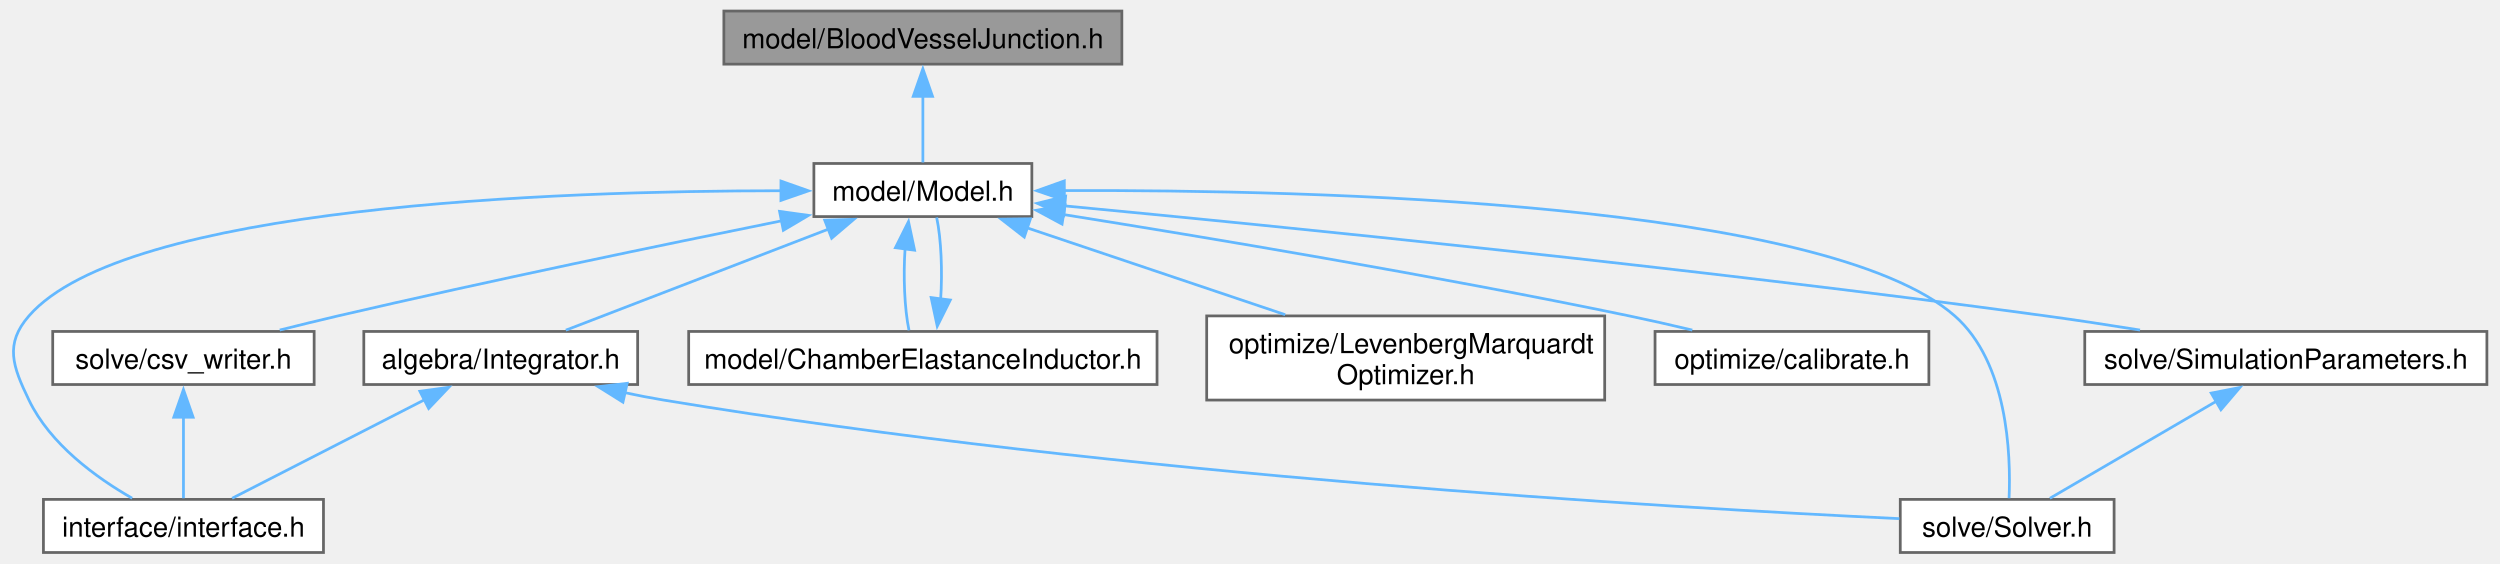
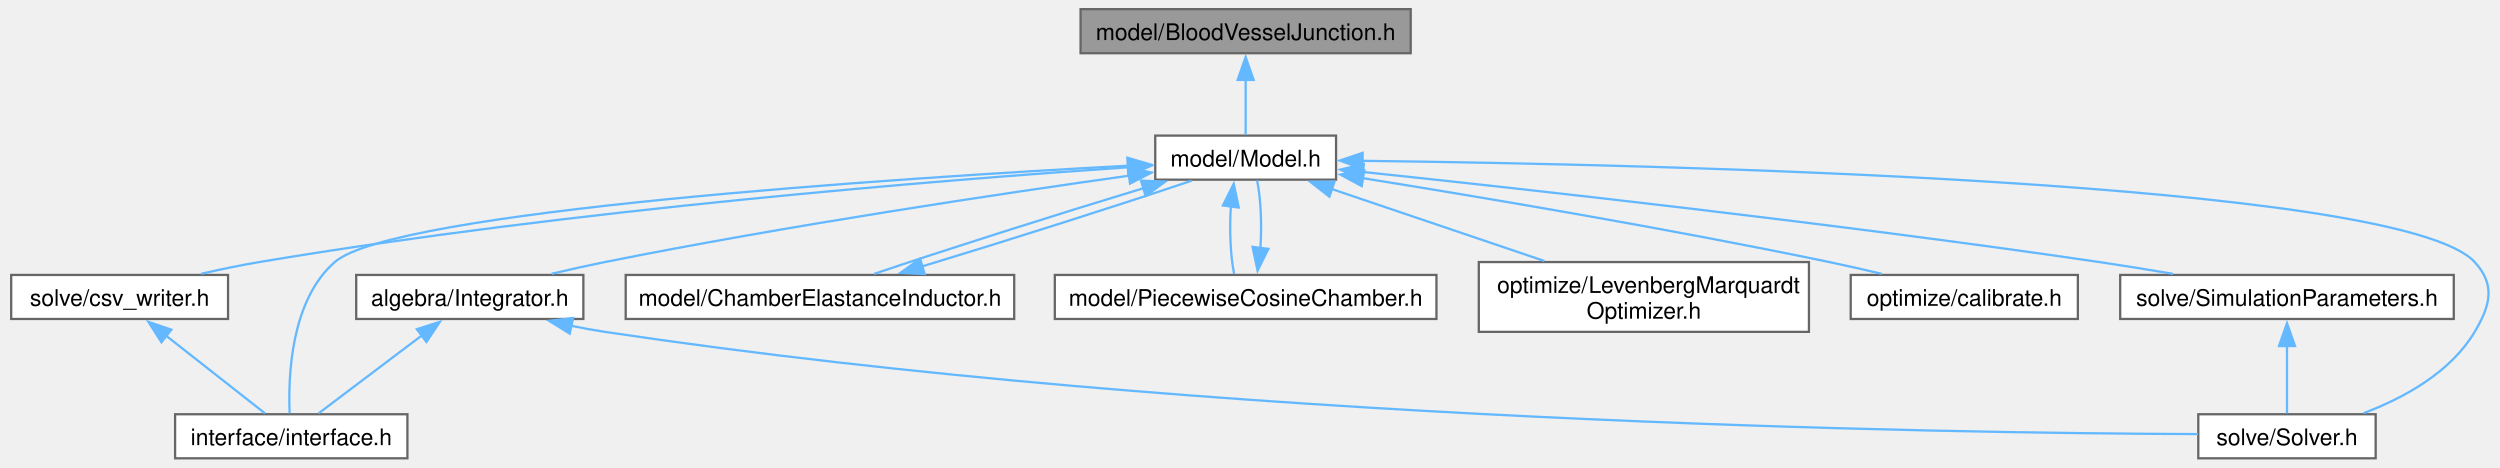
- <svg xmlns="http://www.w3.org/2000/svg" xmlns:xlink="http://www.w3.org/1999/xlink" width="905pt" height="204pt" viewBox="0.00 0.00 904.61 204.25">
+ <svg xmlns="http://www.w3.org/2000/svg" xmlns:xlink="http://www.w3.org/1999/xlink" width="1091pt" height="204pt" viewBox="0.00 0.00 1090.56 204.25">
  <g id="graph0" class="graph" transform="scale(1 1) rotate(0) translate(4 200.25)">
    <g id="Node000001" class="node">
      <g id="a_Node000001">
        <a xlink:title="model::BloodVesselJunction source file">
-           <polygon fill="#999999" stroke="#666666" points="401.86,-196.25 257.61,-196.25 257.61,-177 401.86,-177 401.86,-196.25" />
-           <text text-anchor="middle" x="329.74" y="-182.75" font-family="Helvetica,sans-Serif" font-size="10.00">model/BloodVesselJunction.h</text>
+           <polygon fill="#999999" stroke="#666666" points="611.5,-196.25 467.25,-196.25 467.25,-177 611.5,-177 611.5,-196.25" />
+           <text text-anchor="middle" x="539.38" y="-182.75" font-family="Helvetica,sans-Serif" font-size="10.00">model/BloodVesselJunction.h</text>
        </a>
      </g>
    </g>
    <g id="Node000002" class="node">
      <g id="a_Node000002">
        <a xlink:href="_model_8h.html" target="_top" xlink:title="model::Model source file">
-           <polygon fill="white" stroke="#666666" points="369.24,-141 290.24,-141 290.24,-121.75 369.24,-121.75 369.24,-141" />
-           <text text-anchor="middle" x="329.74" y="-127.5" font-family="Helvetica,sans-Serif" font-size="10.00">model/Model.h</text>
+           <polygon fill="white" stroke="#666666" points="578.88,-141 499.88,-141 499.88,-121.75 578.88,-121.75 578.88,-141" />
+           <text text-anchor="middle" x="539.38" y="-127.5" font-family="Helvetica,sans-Serif" font-size="10.00">model/Model.h</text>
        </a>
      </g>
    </g>
    <g id="edge1_Node000001_Node000002" class="edge">
      <g id="a_edge1_Node000001_Node000002">
        <a xlink:title=" ">
-           <path fill="none" stroke="#63b8ff" d="M329.74,-165.38C329.74,-157.09 329.74,-147.92 329.74,-141.36" />
-           <polygon fill="#63b8ff" stroke="#63b8ff" points="326.24,-165.32 329.74,-175.32 333.24,-165.32 326.24,-165.32" />
+           <path fill="none" stroke="#63b8ff" d="M539.38,-165.38C539.38,-157.09 539.38,-147.92 539.38,-141.36" />
+           <polygon fill="#63b8ff" stroke="#63b8ff" points="535.88,-165.32 539.38,-175.32 542.88,-165.32 535.88,-165.32" />
        </a>
      </g>
    </g>
    <g id="Node000003" class="node">
      <g id="a_Node000003">
        <a xlink:href="_integrator_8h.html" target="_top" xlink:title="Integrator source file.">
-           <polygon fill="white" stroke="#666666" points="226.36,-80.12 127.11,-80.12 127.11,-60.88 226.36,-60.88 226.36,-80.12" />
-           <text text-anchor="middle" x="176.74" y="-66.62" font-family="Helvetica,sans-Serif" font-size="10.00">algebra/Integrator.h</text>
+           <polygon fill="white" stroke="#666666" points="250,-80.12 150.75,-80.12 150.75,-60.88 250,-60.88 250,-80.12" />
+           <text text-anchor="middle" x="200.38" y="-66.62" font-family="Helvetica,sans-Serif" font-size="10.00">algebra/Integrator.h</text>
        </a>
      </g>
    </g>
    <g id="edge2_Node000002_Node000003" class="edge">
      <g id="a_edge2_Node000002_Node000003">
        <a xlink:title=" ">
-           <path fill="none" stroke="#63b8ff" d="M295.7,-117.28C266.72,-106.13 225.84,-90.4 200.33,-80.58" />
-           <polygon fill="#63b8ff" stroke="#63b8ff" points="294.16,-120.44 304.75,-120.76 296.68,-113.9 294.16,-120.44" />
+           <path fill="none" stroke="#63b8ff" d="M488.7,-123.53C432.45,-115.64 339.08,-101.7 259.38,-85.75 251.83,-84.24 243.79,-82.43 236.16,-80.62" />
+           <polygon fill="#63b8ff" stroke="#63b8ff" points="487.9,-126.95 498.29,-124.86 488.86,-120.02 487.9,-126.95" />
        </a>
      </g>
    </g>
    <g id="Node000004" class="node">
      <g id="a_Node000004">
        <a xlink:href="interface_8h.html" target="_top" xlink:title="svZeroDSolver callable interface.">
-           <polygon fill="white" stroke="#666666" points="112.49,-19.25 10.99,-19.25 10.99,0 112.49,0 112.49,-19.25" />
-           <text text-anchor="middle" x="61.74" y="-5.75" font-family="Helvetica,sans-Serif" font-size="10.00">interface/interface.h</text>
+           <polygon fill="white" stroke="#666666" points="173.12,-19.25 71.62,-19.25 71.62,0 173.12,0 173.12,-19.25" />
+           <text text-anchor="middle" x="122.38" y="-5.75" font-family="Helvetica,sans-Serif" font-size="10.00">interface/interface.h</text>
        </a>
      </g>
    </g>
    <g id="edge5_Node000002_Node000004" class="edge">
      <g id="a_edge5_Node000002_Node000004">
        <a xlink:title=" ">
-           <path fill="none" stroke="#63b8ff" d="M278.47,-131.12C196.23,-131.09 40.49,-125.62 5.74,-85.75 -3.17,-75.53 -0.15,-67.46 5.74,-55.25 13.45,-39.23 30.02,-27.19 43.15,-19.67" />
-           <polygon fill="#63b8ff" stroke="#63b8ff" points="278.31,-134.62 288.3,-131.09 278.29,-127.62 278.31,-134.62" />
+           <path fill="none" stroke="#63b8ff" d="M488.19,-127.86C386.59,-122.4 167.04,-108.14 141.38,-85.75 122.11,-68.95 120.98,-35.7 121.67,-19.68" />
+           <polygon fill="#63b8ff" stroke="#63b8ff" points="487.71,-131.34 497.88,-128.37 488.07,-124.35 487.71,-131.34" />
        </a>
      </g>
    </g>
    <g id="Node000005" class="node">
      <g id="a_Node000005">
        <a xlink:href="_solver_8h.html" target="_top" xlink:title="Solver source file.">
-           <polygon fill="white" stroke="#666666" points="761.49,-19.25 683.99,-19.25 683.99,0 761.49,0 761.49,-19.25" />
-           <text text-anchor="middle" x="722.74" y="-5.75" font-family="Helvetica,sans-Serif" font-size="10.00">solve/Solver.h</text>
-         </a>
-       </g>
-     </g>
-     <g id="edge12_Node000002_Node000005" class="edge">
-       <g id="a_edge12_Node000002_Node000005">
-         <a xlink:title=" ">
-           <path fill="none" stroke="#63b8ff" d="M380.92,-131.18C471.95,-131.52 656.85,-126.95 703.74,-85.75 722.94,-68.88 724.1,-35.67 723.43,-19.67" />
-           <polygon fill="#63b8ff" stroke="#63b8ff" points="381.04,-127.68 371.02,-131.12 381,-134.68 381.04,-127.68" />
+           <polygon fill="white" stroke="#666666" points="1033.12,-19.25 955.62,-19.25 955.62,0 1033.12,0 1033.12,-19.25" />
+           <text text-anchor="middle" x="994.38" y="-5.75" font-family="Helvetica,sans-Serif" font-size="10.00">solve/Solver.h</text>
+         </a>
+       </g>
+     </g>
+     <g id="edge14_Node000002_Node000005" class="edge">
+       <g id="a_edge14_Node000002_Node000005">
+         <a xlink:title=" ">
+           <path fill="none" stroke="#63b8ff" d="M590.32,-129.98C718.01,-128.45 1043.85,-121.09 1076.38,-85.75 1085.55,-75.78 1083.3,-66.9 1076.38,-55.25 1065.86,-37.56 1045.6,-26.43 1027.84,-19.72" />
+           <polygon fill="#63b8ff" stroke="#63b8ff" points="590.43,-126.47 580.47,-130.09 590.51,-133.47 590.43,-126.47" />
        </a>
      </g>
    </g>
    <g id="Node000006" class="node">
      <g id="a_Node000006">
        <a xlink:href="_chamber_elastance_inductor_8h.html" target="_top" xlink:title="model::ChamberElastanceInductor source file">
-           <polygon fill="white" stroke="#666666" points="414.61,-80.12 244.86,-80.12 244.86,-60.88 414.61,-60.88 414.61,-80.12" />
-           <text text-anchor="middle" x="329.74" y="-66.62" font-family="Helvetica,sans-Serif" font-size="10.00">model/ChamberElastanceInductor.h</text>
+           <polygon fill="white" stroke="#666666" points="438.25,-80.12 268.5,-80.12 268.5,-60.88 438.25,-60.88 438.25,-80.12" />
+           <text text-anchor="middle" x="353.38" y="-66.62" font-family="Helvetica,sans-Serif" font-size="10.00">model/ChamberElastanceInductor.h</text>
        </a>
      </g>
    </g>
    <g id="edge6_Node000002_Node000006" class="edge">
      <g id="a_edge6_Node000002_Node000006">
        <a xlink:title=" ">
-           <path fill="none" stroke="#63b8ff" d="M323.3,-110.28C322.6,-100.17 323.07,-88.42 324.71,-80.53" />
-           <polygon fill="#63b8ff" stroke="#63b8ff" points="319.79,-110.46 324.53,-119.93 326.73,-109.57 319.79,-110.46" />
+           <path fill="none" stroke="#63b8ff" d="M494.68,-118.01C457.66,-106.82 406.64,-90.61 377.02,-80.58" />
+           <polygon fill="#63b8ff" stroke="#63b8ff" points="493.65,-121.35 504.23,-120.87 495.66,-114.65 493.65,-121.35" />
        </a>
      </g>
    </g>
    <g id="Node000007" class="node">
      <g id="a_Node000007">
-         <a xlink:href="_levenberg_marquardt_optimizer_8h.html" target="_top" xlink:title="opt::LevenbergMarquardtOptimizer source file">
-           <polygon fill="white" stroke="#666666" points="576.86,-85.75 432.61,-85.75 432.61,-55.25 576.86,-55.25 576.86,-85.75" />
-           <text text-anchor="start" x="440.61" y="-72.25" font-family="Helvetica,sans-Serif" font-size="10.00">optimize/LevenbergMarquardt</text>
-           <text text-anchor="middle" x="504.74" y="-61" font-family="Helvetica,sans-Serif" font-size="10.00">Optimizer.h</text>
+         <a xlink:href="_piecewise_cosine_chamber_8h.html" target="_top" xlink:title="model::PiecewiseCosineChamber source file">
+           <polygon fill="white" stroke="#666666" points="622.75,-80.12 456,-80.12 456,-60.88 622.75,-60.88 622.75,-80.12" />
+           <text text-anchor="middle" x="539.38" y="-66.62" font-family="Helvetica,sans-Serif" font-size="10.00">model/PiecewiseCosineChamber.h</text>
        </a>
      </g>
    </g>
    <g id="edge8_Node000002_Node000007" class="edge">
      <g id="a_edge8_Node000002_Node000007">
        <a xlink:title=" ">
-           <path fill="none" stroke="#63b8ff" d="M367.45,-117.69C394.95,-108.44 432.27,-95.88 461.06,-86.19" />
-           <polygon fill="#63b8ff" stroke="#63b8ff" points="366.49,-114.32 358.13,-120.82 368.72,-120.95 366.49,-114.32" />
+           <path fill="none" stroke="#63b8ff" d="M532.94,-110.28C532.24,-100.17 532.71,-88.42 534.35,-80.53" />
+           <polygon fill="#63b8ff" stroke="#63b8ff" points="529.43,-110.46 534.17,-119.93 536.37,-109.57 529.43,-110.46" />
        </a>
      </g>
    </g>
    <g id="Node000008" class="node">
      <g id="a_Node000008">
-         <a xlink:href="calibrate_8h.html" target="_top" xlink:title="opt::calibrate source file">
-           <polygon fill="white" stroke="#666666" points="694.36,-80.12 595.11,-80.12 595.11,-60.88 694.36,-60.88 694.36,-80.12" />
-           <text text-anchor="middle" x="644.74" y="-66.62" font-family="Helvetica,sans-Serif" font-size="10.00">optimize/calibrate.h</text>
-         </a>
-       </g>
-     </g>
-     <g id="edge9_Node000002_Node000008" class="edge">
-       <g id="a_edge9_Node000002_Node000008">
-         <a xlink:title=" ">
-           <path fill="none" stroke="#63b8ff" d="M380.56,-122.51C432.35,-114.25 514.9,-100.46 585.74,-85.75 593.16,-84.21 601.08,-82.4 608.62,-80.61" />
-           <polygon fill="#63b8ff" stroke="#63b8ff" points="380.18,-119.02 370.85,-124.04 381.28,-125.94 380.18,-119.02" />
+         <a xlink:href="_levenberg_marquardt_optimizer_8h.html" target="_top" xlink:title="opt::LevenbergMarquardtOptimizer source file">
+           <polygon fill="white" stroke="#666666" points="785.5,-85.75 641.25,-85.75 641.25,-55.25 785.5,-55.25 785.5,-85.75" />
+           <text text-anchor="start" x="649.25" y="-72.25" font-family="Helvetica,sans-Serif" font-size="10.00">optimize/LevenbergMarquardt</text>
+           <text text-anchor="middle" x="713.38" y="-61" font-family="Helvetica,sans-Serif" font-size="10.00">Optimizer.h</text>
+         </a>
+       </g>
+     </g>
+     <g id="edge10_Node000002_Node000008" class="edge">
+       <g id="a_edge10_Node000002_Node000008">
+         <a xlink:title=" ">
+           <path fill="none" stroke="#63b8ff" d="M576.88,-117.69C604.21,-108.44 641.32,-95.88 669.95,-86.19" />
+           <polygon fill="#63b8ff" stroke="#63b8ff" points="575.97,-114.3 567.61,-120.82 578.21,-120.93 575.97,-114.3" />
        </a>
      </g>
    </g>
    <g id="Node000009" class="node">
      <g id="a_Node000009">
-         <a xlink:href="_simulation_parameters_8h.html" target="_top" xlink:title="Source file to read simulation configuration.">
-           <polygon fill="white" stroke="#666666" points="896.61,-80.12 750.86,-80.12 750.86,-60.88 896.61,-60.88 896.61,-80.12" />
-           <text text-anchor="middle" x="823.74" y="-66.62" font-family="Helvetica,sans-Serif" font-size="10.00">solve/SimulationParameters.h</text>
-         </a>
-       </g>
-     </g>
-     <g id="edge10_Node000002_Node000009" class="edge">
-       <g id="a_edge10_Node000002_Node000009">
-         <a xlink:title=" ">
-           <path fill="none" stroke="#63b8ff" d="M380.99,-125.64C458.26,-118.3 609.12,-103.18 736.74,-85.75 747.81,-84.24 759.64,-82.43 770.89,-80.62" />
-           <polygon fill="#63b8ff" stroke="#63b8ff" points="380.82,-122.14 371.19,-126.56 381.48,-129.11 380.82,-122.14" />
+         <a xlink:href="calibrate_8h.html" target="_top" xlink:title="opt::calibrate source file">
+           <polygon fill="white" stroke="#666666" points="903,-80.12 803.75,-80.12 803.75,-60.88 903,-60.88 903,-80.12" />
+           <text text-anchor="middle" x="853.38" y="-66.62" font-family="Helvetica,sans-Serif" font-size="10.00">optimize/calibrate.h</text>
+         </a>
+       </g>
+     </g>
+     <g id="edge11_Node000002_Node000009" class="edge">
+       <g id="a_edge11_Node000002_Node000009">
+         <a xlink:title=" ">
+           <path fill="none" stroke="#63b8ff" d="M590.45,-122.42C642.06,-114.15 724.01,-100.39 794.38,-85.75 801.8,-84.2 809.72,-82.4 817.26,-80.61" />
+           <polygon fill="#63b8ff" stroke="#63b8ff" points="590.1,-118.93 580.77,-123.96 591.2,-125.84 590.1,-118.93" />
        </a>
      </g>
    </g>
    <g id="Node000010" class="node">
      <g id="a_Node000010">
+         <a xlink:href="_simulation_parameters_8h.html" target="_top" xlink:title="Source file to read simulation configuration.">
+           <polygon fill="white" stroke="#666666" points="1067.25,-80.12 921.5,-80.12 921.5,-60.88 1067.25,-60.88 1067.25,-80.12" />
+           <text text-anchor="middle" x="994.38" y="-66.62" font-family="Helvetica,sans-Serif" font-size="10.00">solve/SimulationParameters.h</text>
+         </a>
+       </g>
+     </g>
+     <g id="edge12_Node000002_Node000010" class="edge">
+       <g id="a_edge12_Node000002_Node000010">
+         <a xlink:title=" ">
+           <path fill="none" stroke="#63b8ff" d="M590.64,-125.11C662.64,-117.52 797.76,-102.55 912.38,-85.75 922.81,-84.22 933.96,-82.4 944.57,-80.59" />
+           <polygon fill="#63b8ff" stroke="#63b8ff" points="590.3,-121.63 580.72,-126.15 591.03,-128.59 590.3,-121.63" />
+         </a>
+       </g>
+     </g>
+     <g id="Node000011" class="node">
+       <g id="a_Node000011">
        <a xlink:href="csv__writer_8h.html" target="_top" xlink:title="csv_writer source file">
-           <polygon fill="white" stroke="#666666" points="109.11,-80.12 14.36,-80.12 14.36,-60.88 109.11,-60.88 109.11,-80.12" />
-           <text text-anchor="middle" x="61.74" y="-66.62" font-family="Helvetica,sans-Serif" font-size="10.00">solve/csv_writer.h</text>
-         </a>
-       </g>
-     </g>
-     <g id="edge13_Node000002_Node000010" class="edge">
-       <g id="a_edge13_Node000002_Node000010">
-         <a xlink:title=" ">
-           <path fill="none" stroke="#63b8ff" d="M278.74,-120.26C235.72,-111.58 172.55,-98.49 117.74,-85.75 110.9,-84.16 103.61,-82.37 96.63,-80.62" />
-           <polygon fill="#63b8ff" stroke="#63b8ff" points="277.79,-123.64 288.29,-122.18 279.17,-116.78 277.79,-123.64" />
+           <polygon fill="white" stroke="#666666" points="94.75,-80.12 0,-80.12 0,-60.88 94.75,-60.88 94.75,-80.12" />
+           <text text-anchor="middle" x="47.38" y="-66.62" font-family="Helvetica,sans-Serif" font-size="10.00">solve/csv_writer.h</text>
+         </a>
+       </g>
+     </g>
+     <g id="edge15_Node000002_Node000011" class="edge">
+       <g id="a_edge15_Node000002_Node000011">
+         <a xlink:title=" ">
+           <path fill="none" stroke="#63b8ff" d="M488.29,-127.18C407.31,-121.65 244.67,-108.63 108.38,-85.75 100.12,-84.36 91.31,-82.52 83.03,-80.62" />
+           <polygon fill="#63b8ff" stroke="#63b8ff" points="487.91,-130.67 498.12,-127.84 488.38,-123.68 487.91,-130.67" />
        </a>
      </g>
    </g>
    <g id="edge3_Node000003_Node000004" class="edge">
      <g id="a_edge3_Node000003_Node000004">
        <a xlink:title=" ">
-           <path fill="none" stroke="#63b8ff" d="M149.05,-55.33C127.39,-44.24 97.92,-29.15 79.37,-19.65" />
-           <polygon fill="#63b8ff" stroke="#63b8ff" points="147.43,-58.43 157.92,-59.87 150.62,-52.2 147.43,-58.43" />
+           <path fill="none" stroke="#63b8ff" d="M179.34,-53.63C164.91,-42.73 146.29,-28.67 134.33,-19.65" />
+           <polygon fill="#63b8ff" stroke="#63b8ff" points="177.23,-56.42 187.32,-59.65 181.45,-50.83 177.23,-56.42" />
        </a>
      </g>
    </g>
    <g id="edge4_Node000003_Node000005" class="edge">
      <g id="a_edge4_Node000003_Node000005">
        <a xlink:title=" ">
-           <path fill="none" stroke="#63b8ff" d="M221.55,-57.96C226.32,-56.94 231.12,-56.02 235.74,-55.25 400.95,-27.88 600.69,-16.19 683.67,-12.27" />
-           <polygon fill="#63b8ff" stroke="#63b8ff" points="221.03,-54.49 212.05,-60.1 222.57,-61.32 221.03,-54.49" />
+           <path fill="none" stroke="#63b8ff" d="M244.4,-57.97C249.43,-56.92 254.49,-55.98 259.38,-55.25 523.29,-15.68 845.52,-10.97 955.47,-10.58" />
+           <polygon fill="#63b8ff" stroke="#63b8ff" points="244.03,-54.47 235.04,-60.07 245.56,-61.3 244.03,-54.47" />
        </a>
      </g>
    </g>
    <g id="edge7_Node000006_Node000002" class="edge">
      <g id="a_edge7_Node000006_Node000002">
        <a xlink:title=" ">
-           <path fill="none" stroke="#63b8ff" d="M336.18,-91.7C336.87,-101.82 336.39,-113.57 334.74,-121.43" />
-           <polygon fill="#63b8ff" stroke="#63b8ff" points="339.68,-91.51 334.95,-82.03 332.74,-92.39 339.68,-91.51" />
-         </a>
-       </g>
-     </g>
-     <g id="edge11_Node000009_Node000005" class="edge">
-       <g id="a_edge11_Node000009_Node000005">
-         <a xlink:title=" ">
-           <path fill="none" stroke="#63b8ff" d="M798.63,-54.87C779.69,-43.82 754.29,-29.02 738.22,-19.65" />
-           <polygon fill="#63b8ff" stroke="#63b8ff" points="796.69,-57.78 807.09,-59.8 800.21,-51.74 796.69,-57.78" />
-         </a>
-       </g>
-     </g>
-     <g id="edge14_Node000010_Node000004" class="edge">
-       <g id="a_edge14_Node000010_Node000004">
-         <a xlink:title=" ">
-           <path fill="none" stroke="#63b8ff" d="M61.74,-49.07C61.74,-39.04 61.74,-27.46 61.74,-19.65" />
-           <polygon fill="#63b8ff" stroke="#63b8ff" points="58.24,-49.04 61.74,-59.04 65.24,-49.04 58.24,-49.04" />
+           <path fill="none" stroke="#63b8ff" d="M398.1,-83.88C435.14,-95.07 486.15,-111.28 515.76,-121.3" />
+           <polygon fill="#63b8ff" stroke="#63b8ff" points="399.13,-80.53 388.55,-81.02 397.12,-87.24 399.13,-80.53" />
+         </a>
+       </g>
+     </g>
+     <g id="edge9_Node000007_Node000002" class="edge">
+       <g id="a_edge9_Node000007_Node000002">
+         <a xlink:title=" ">
+           <path fill="none" stroke="#63b8ff" d="M545.82,-91.7C546.51,-101.82 546.03,-113.57 544.38,-121.43" />
+           <polygon fill="#63b8ff" stroke="#63b8ff" points="549.32,-91.51 544.59,-82.03 542.38,-92.39 549.32,-91.51" />
+         </a>
+       </g>
+     </g>
+     <g id="edge13_Node000010_Node000005" class="edge">
+       <g id="a_edge13_Node000010_Node000005">
+         <a xlink:title=" ">
+           <path fill="none" stroke="#63b8ff" d="M994.38,-49.07C994.38,-39.04 994.38,-27.46 994.38,-19.65" />
+           <polygon fill="#63b8ff" stroke="#63b8ff" points="990.88,-49.04 994.38,-59.04 997.88,-49.04 990.88,-49.04" />
+         </a>
+       </g>
+     </g>
+     <g id="edge16_Node000011_Node000004" class="edge">
+       <g id="a_edge16_Node000011_Node000004">
+         <a xlink:title=" ">
+           <path fill="none" stroke="#63b8ff" d="M67.6,-53.63C81.47,-42.73 99.38,-28.67 110.88,-19.65" />
+           <polygon fill="#63b8ff" stroke="#63b8ff" points="65.66,-50.7 59.96,-59.62 69.98,-56.2 65.66,-50.7" />
        </a>
      </g>
    </g>
  </g>
</svg>
